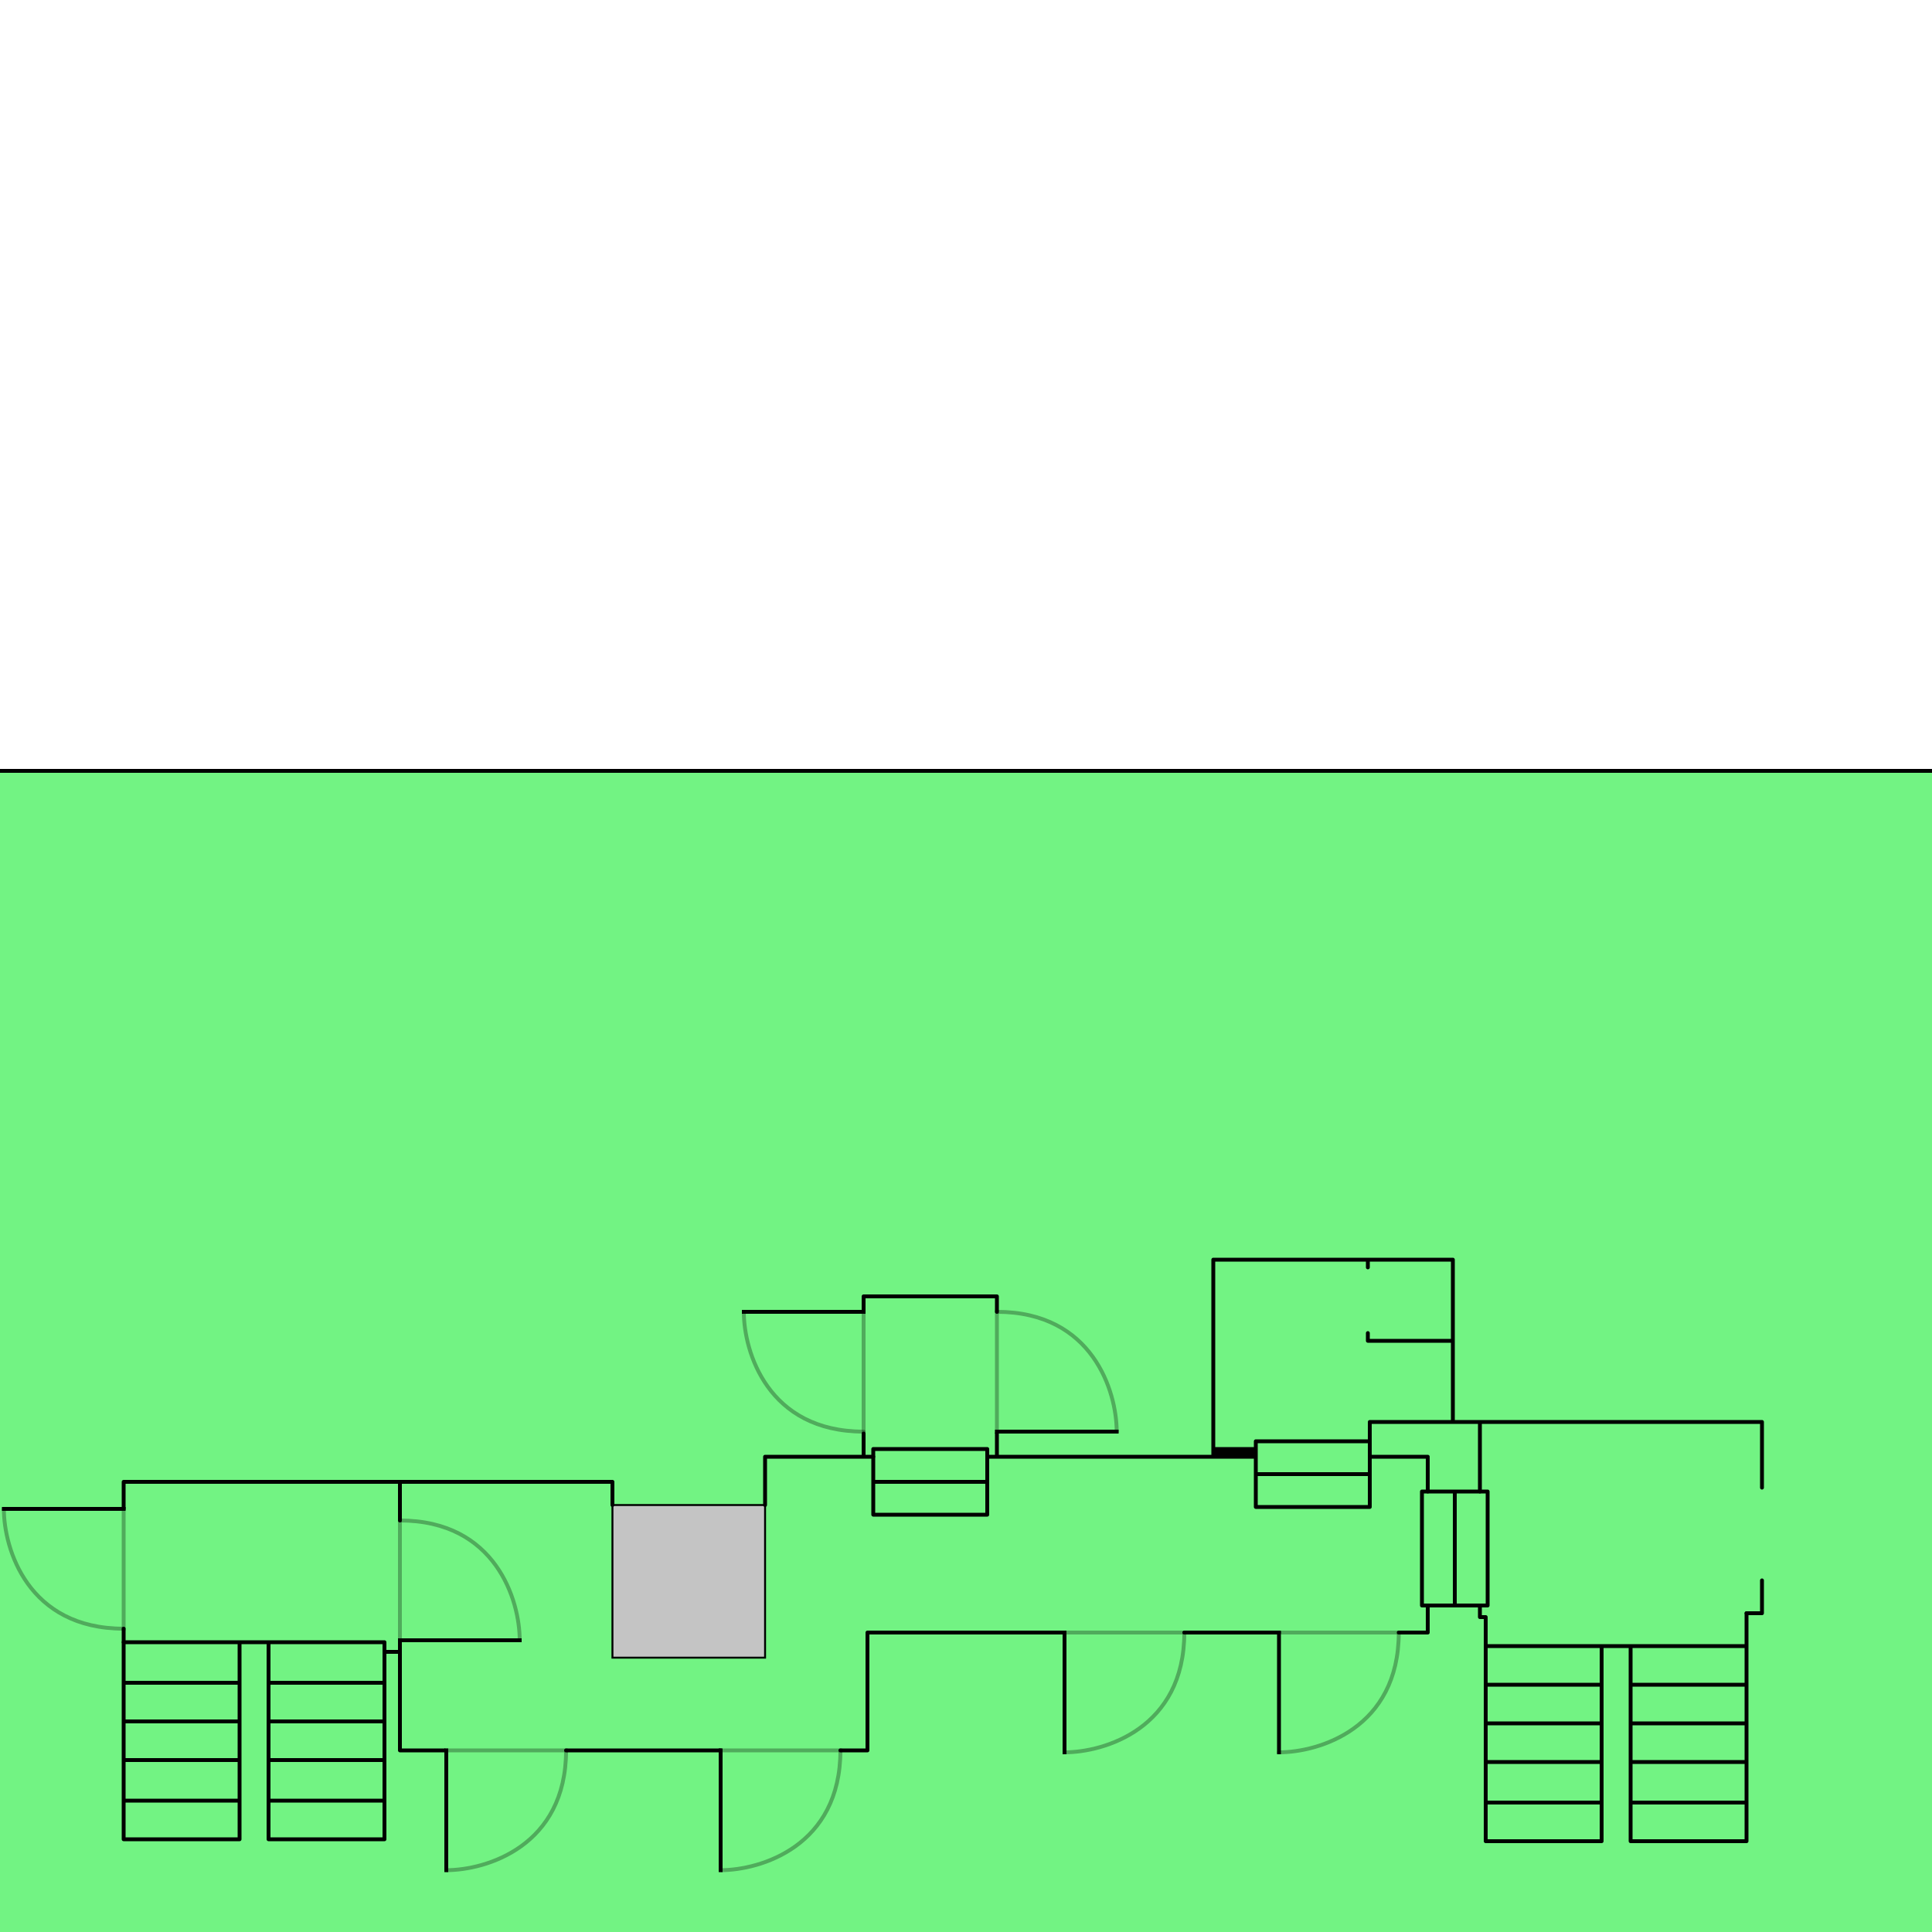
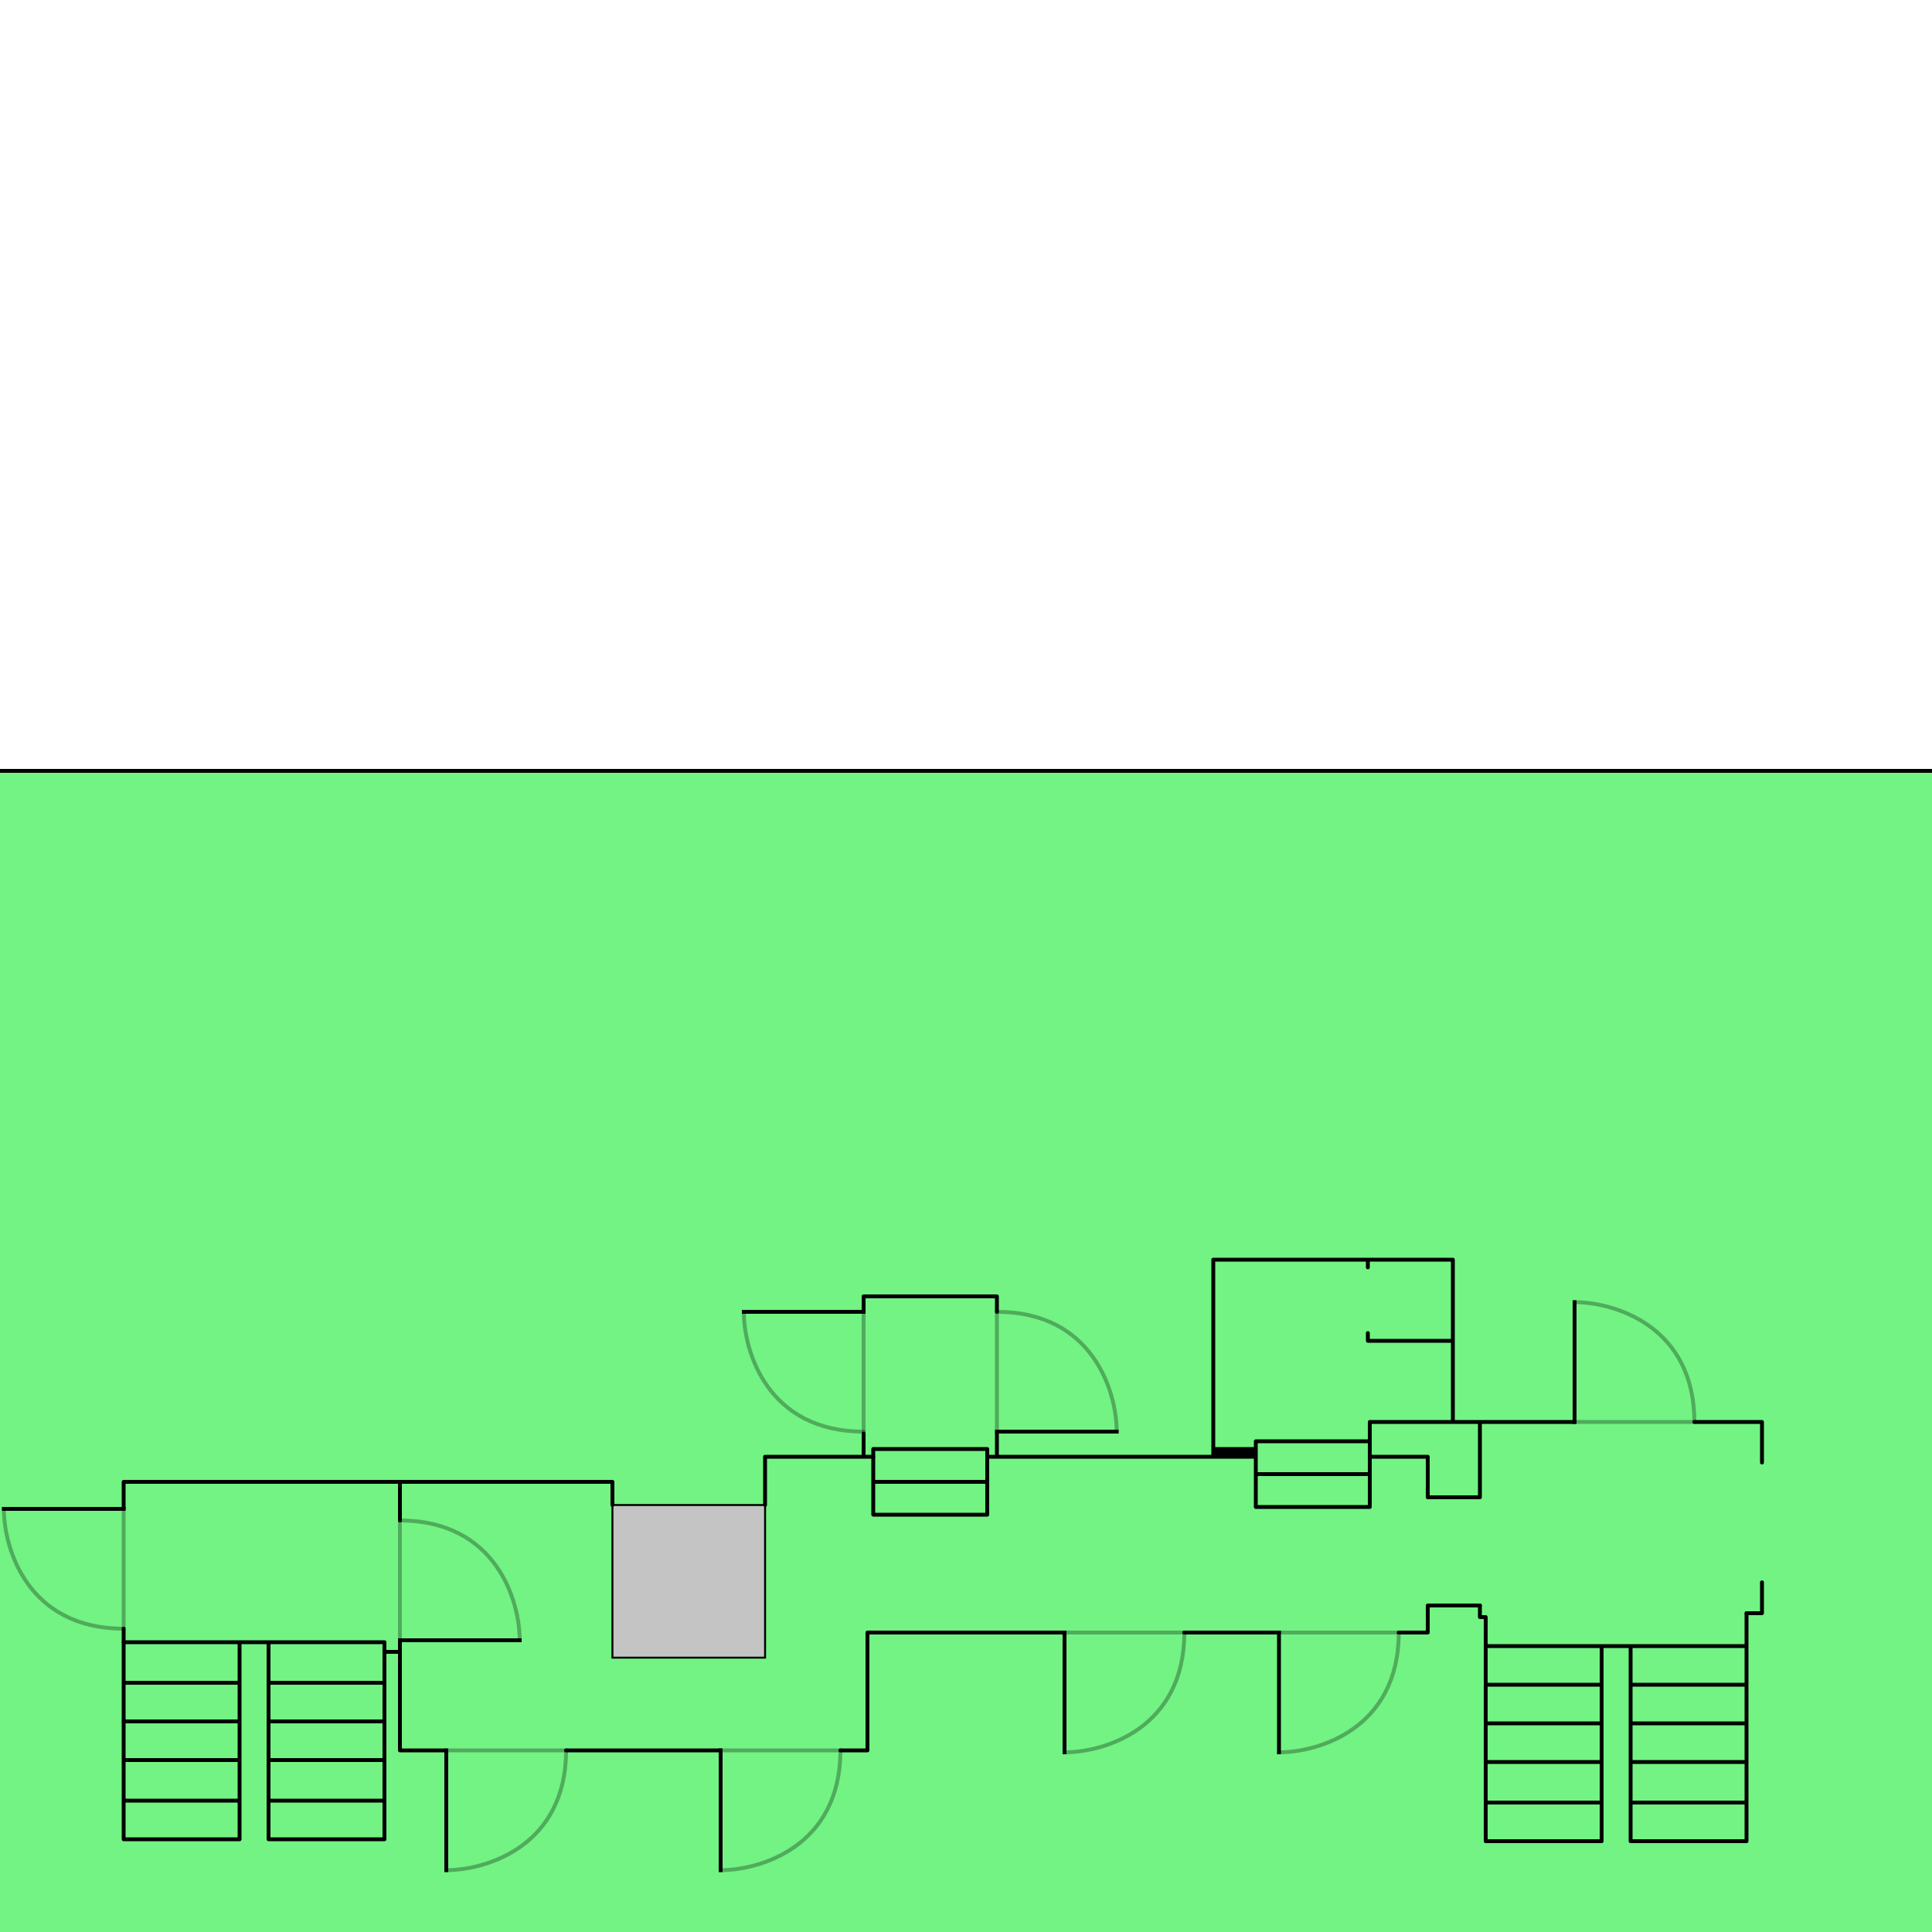
<svg xmlns="http://www.w3.org/2000/svg" width="500" height="500" viewBox="0 0 500 500" fill="none">
  <rect id="Rectangle 1" y="200" width="500" height="300" fill="#72F383" />
  <path id="escalier gauche" d="M384.5 446H414.5M384.5 446V456M384.5 446V436M414.5 446V456M414.5 446V436M414.5 466.5V476.5H384.5V466.5M414.5 466.5H384.5M414.5 466.5V456M384.5 466.5V456M384.5 456H414.5M422 446H452M422 446V456M422 446V436M452 446V456M452 446V436M452 466.5V476.5H422V466.5M452 466.5H422M452 466.5V456M422 466.5V456M422 456H452M422 426H452M422 426V436M422 426H414.5M452 426V436M452 426V417.5M452 436H422M414.5 426H384.5M414.5 426V436M384.5 426V436M384.5 426V418.5H383V415.5M414.5 436H384.5" stroke="black" stroke-linecap="round" stroke-linejoin="round" />
  <line id="Line 1" y1="199.5" x2="500" y2="199.5" stroke="black" />
  <rect id="Rectangle 2" x="158.5" y="389.5" width="39.5" height="39.5" fill="#C4C4C4" stroke="black" stroke-width="0.5" />
-   <path id="Vector 1" d="M158.5 389.5V383.5H126H103.5V393.5M100 427.5H103.5V424.682V453H115M146.5 453H186.5M217.5 453H224.5V422.5H275.5M306.5 422.5H331M362 422.5H369.5V418.75V416M369.5 386V377H354.5V368H376M324.5 377H314M255.5 377H258M226 377H223.5M198 389.5V377H200.5H223.5M376 368V347M376 368H456V385M376 368H383V386M314 377V375M314 377H258M324.5 375H314M314 375V326H354M314 376H324.5M376 347V326H354M376 347H354V345M354 328V326M258 377V371M258 339.5V335.5H223.5V339.5M223.5 371V377M456 409V417.5H452" stroke="black" stroke-linecap="round" stroke-linejoin="round" />
+   <path id="Vector 1" d="M158.5 389.5V383.5H126H103.5V393.5M100 427.5H103.5V424.682V453H115M146.5 453H186.5M217.5 453H224.5V422.5H275.5M306.5 422.5H331M362 422.5H369.5V415.5H383M324.5 377H314M255.5 377H258M226 377H223.5M198 389.5V377H200.5H223.5M376 368H354.5V377H369.5V387.5H383V377V368H376ZM376 368V347M376 368H407.5M314 377V375M314 377H258M324.5 375H314M314 375V326H354M314 376H324.5M376 347V326H354M376 347H354V345M354 328V326M258 377V371M258 339.5V335.5H223.5V339.5M223.5 371V377M456 378.5V368H438.5M456 409.5V417.5H452" stroke="black" stroke-linecap="round" stroke-linejoin="round" />
  <g id="porte">
    <line id="Line 2" x1="115.5" y1="452.5" x2="115.5" y2="484.5" stroke="black" />
    <line id="Line 3" opacity="0.3" x1="115" y1="453" x2="147" y2="453" stroke="black" />
    <path id="Vector 2" opacity="0.3" d="M146.5 453C146.5 477.8 125.833 484 115.5 484" stroke="black" stroke-linecap="round" stroke-linejoin="round" />
  </g>
  <g id="porte_2">
    <line id="Line 2_2" x1="103" y1="424.5" x2="135" y2="424.5" stroke="black" />
    <line id="Line 3_2" opacity="0.3" x1="103.5" y1="425" x2="103.5" y2="393" stroke="black" />
    <path id="Vector 2_2" opacity="0.3" d="M103.5 393.5C128.3 393.5 134.5 414.167 134.5 424.5" stroke="black" stroke-linecap="round" stroke-linejoin="round" />
  </g>
  <g id="porte_3">
    <line id="Line 2_3" x1="257.5" y1="370.5" x2="289.5" y2="370.5" stroke="black" />
    <line id="Line 3_3" opacity="0.3" x1="258" y1="371" x2="258" y2="339" stroke="black" />
    <path id="Vector 2_3" opacity="0.3" d="M258 339.5C282.8 339.5 289 360.167 289 370.5" stroke="black" stroke-linecap="round" stroke-linejoin="round" />
  </g>
  <g id="porte_4">
    <line id="Line 2_4" x1="224" y1="339.5" x2="192" y2="339.5" stroke="black" />
    <line id="Line 3_4" opacity="0.3" x1="223.5" y1="339" x2="223.5" y2="371" stroke="black" />
    <path id="Vector 2_4" opacity="0.3" d="M223.5 370.5C198.7 370.5 192.5 349.833 192.5 339.5" stroke="black" stroke-linecap="round" stroke-linejoin="round" />
  </g>
  <g id="porte_5">
    <line id="Line 2_5" x1="32.5" y1="390.5" x2="0.5" y2="390.5" stroke="black" />
    <line id="Line 3_5" opacity="0.3" x1="32" y1="390" x2="32" y2="422" stroke="black" />
    <path id="Vector 2_5" opacity="0.3" d="M32 421.5C7.2 421.5 1 400.833 1 390.5" stroke="black" stroke-linecap="round" stroke-linejoin="round" />
  </g>
  <g id="porte_6">
    <line id="Line 2_6" x1="275.5" y1="422" x2="275.5" y2="454" stroke="black" />
    <line id="Line 3_6" opacity="0.3" x1="275" y1="422.5" x2="307" y2="422.5" stroke="black" />
    <path id="Vector 2_6" opacity="0.3" d="M306.5 422.5C306.5 447.3 285.833 453.5 275.5 453.5" stroke="black" stroke-linecap="round" stroke-linejoin="round" />
  </g>
  <g id="porte_7">
    <line id="Line 2_7" x1="331" y1="422" x2="331" y2="454" stroke="black" />
    <line id="Line 3_7" opacity="0.3" x1="330.5" y1="422.5" x2="362.5" y2="422.5" stroke="black" />
    <path id="Vector 2_7" opacity="0.3" d="M362 422.5C362 447.3 341.333 453.5 331 453.5" stroke="black" stroke-linecap="round" stroke-linejoin="round" />
  </g>
  <g id="porte_8">
-     <line id="Line 2_8" x1="186.5" y1="452.5" x2="186.5" y2="484.5" stroke="black" />
-     <line id="Line 3_8" opacity="0.3" x1="186" y1="453" x2="218" y2="453" stroke="black" />
-     <path id="Vector 2_8" opacity="0.3" d="M217.5 453C217.5 477.8 196.833 484 186.5 484" stroke="black" stroke-linecap="round" stroke-linejoin="round" />
+     <line id="Line 2_8" y1="-0.5" x2="32" y2="-0.5" transform="matrix(0 -1 -1 0 407 368.5)" stroke="black" />
+     <line id="Line 3_8" opacity="0.3" y1="-0.5" x2="32" y2="-0.5" transform="matrix(1 0 0 -1 407 367.5)" stroke="black" />
+     <path id="Vector 2_8" opacity="0.3" d="M438.5 368C438.5 343.2 417.833 337 407.5 337" stroke="black" stroke-linecap="round" stroke-linejoin="round" />
+   </g>
+   <g id="porte_9">
+     <line id="Line 2_9" x1="186.5" y1="452.5" x2="186.5" y2="484.5" stroke="black" />
+     <line id="Line 3_9" opacity="0.3" x1="186" y1="453" x2="218" y2="453" stroke="black" />
+     <path id="Vector 2_9" opacity="0.3" d="M217.5 453C217.5 477.8 196.833 484 186.5 484" stroke="black" stroke-linecap="round" stroke-linejoin="round" />
  </g>
  <path id="escalier gauche_2" d="M99.5 445.5H69.5M99.5 445.5V455.5M99.5 445.5V435.5M69.5 445.5V455.5M69.5 445.5V435.5M69.5 435.5V476H99.5V435.5M69.5 435.5H99.5M69.5 435.5V455.5M69.5 435.5V425M99.5 435.5V455.5M99.5 435.5V425H69.5M99.5 455.5H69.5M62 445.5H32M62 445.5V455.5M62 445.5V435.5M32 445.5V455.5M32 445.5V435.5M32 466V476H62V466M32 466H62M32 466V455.5M62 466V455.5M62 455.5H32M62 425H32V435.5M62 425V435.5M62 425H69.5M32 435.5H62M69.5 466H99.5" stroke="black" stroke-linecap="round" stroke-linejoin="round" />
  <path id="escalier gauche_3" d="M255.5 383.5H226M255.5 383.5V375H226V383.5M255.5 383.5V392H226V383.5" stroke="black" stroke-linecap="round" stroke-linejoin="round" />
  <path id="escalier gauche_4" d="M354.5 381.5H325M354.5 381.5V373H325V381.5M354.5 381.5V390H325V381.5" stroke="black" stroke-linecap="round" stroke-linejoin="round" />
-   <path id="escalier gauche_5" d="M376.5 386V415.5M376.5 386H368V415.5H376.5M376.5 386H385V415.5H376.5" stroke="black" stroke-linecap="round" stroke-linejoin="round" />
  <path id="Vector 3" d="M32 425V421.5M32 390.5V383.5H103.5" stroke="black" stroke-linecap="round" stroke-linejoin="round" />
</svg>
